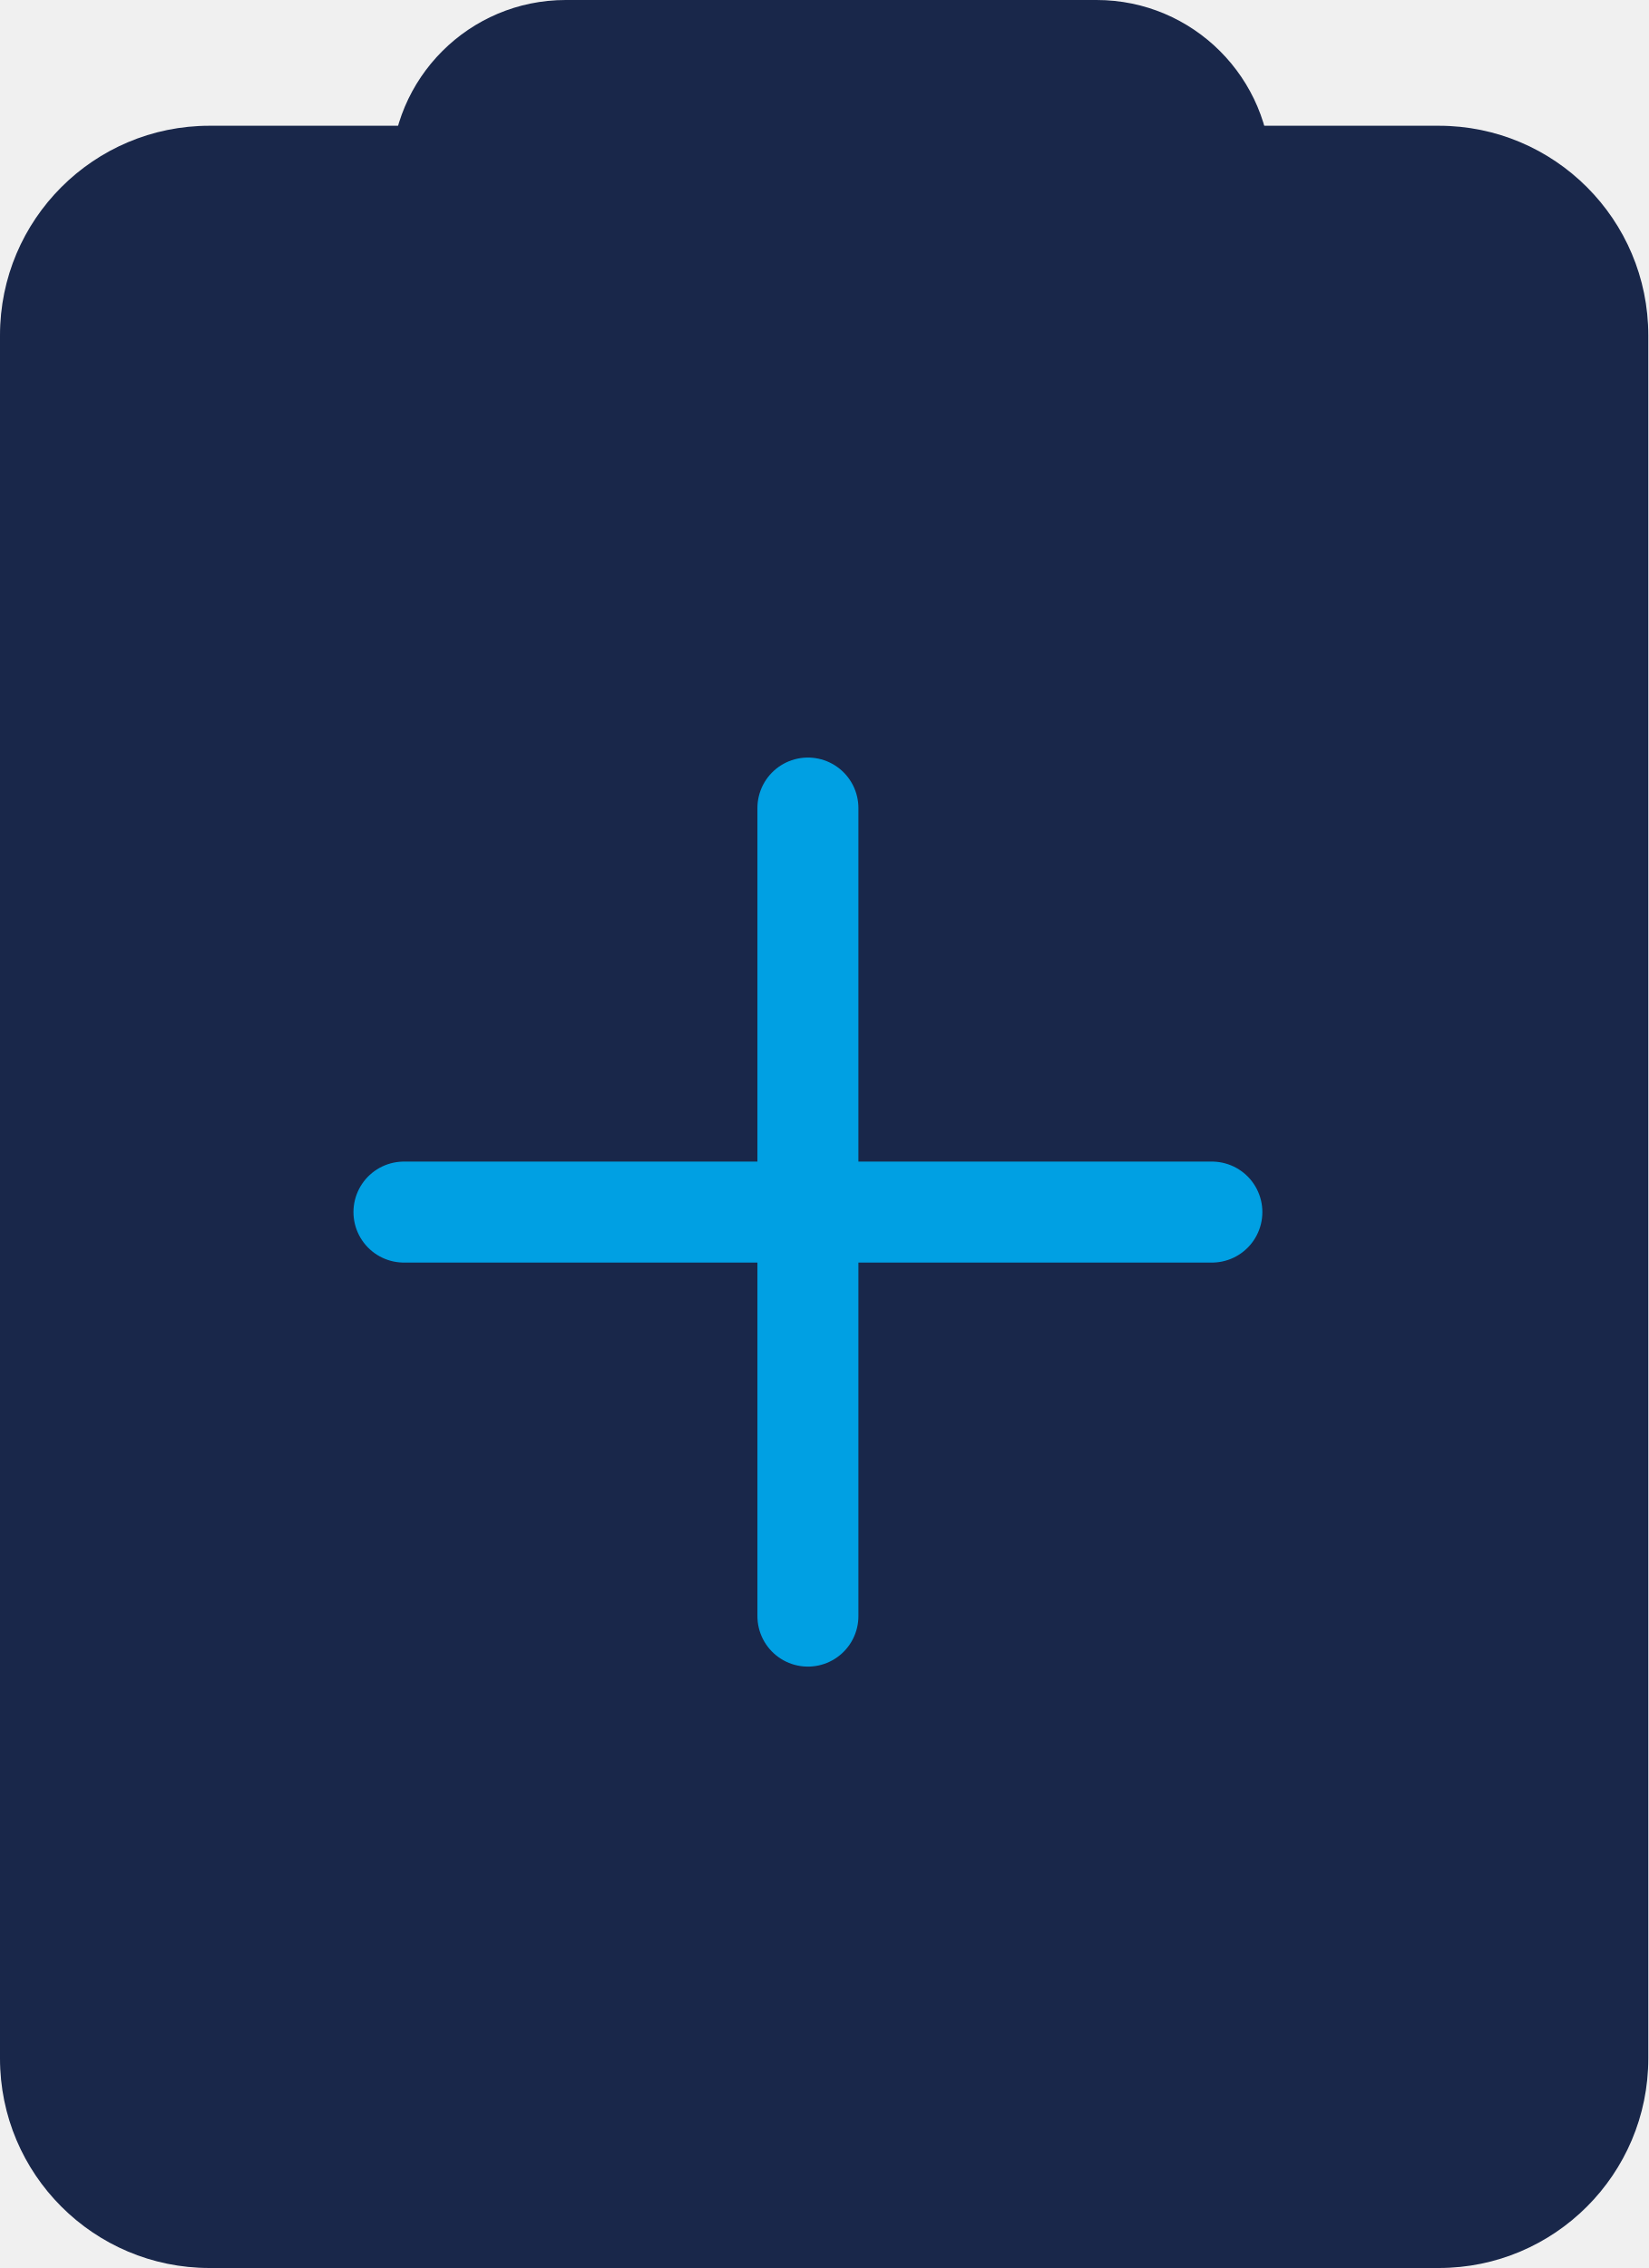
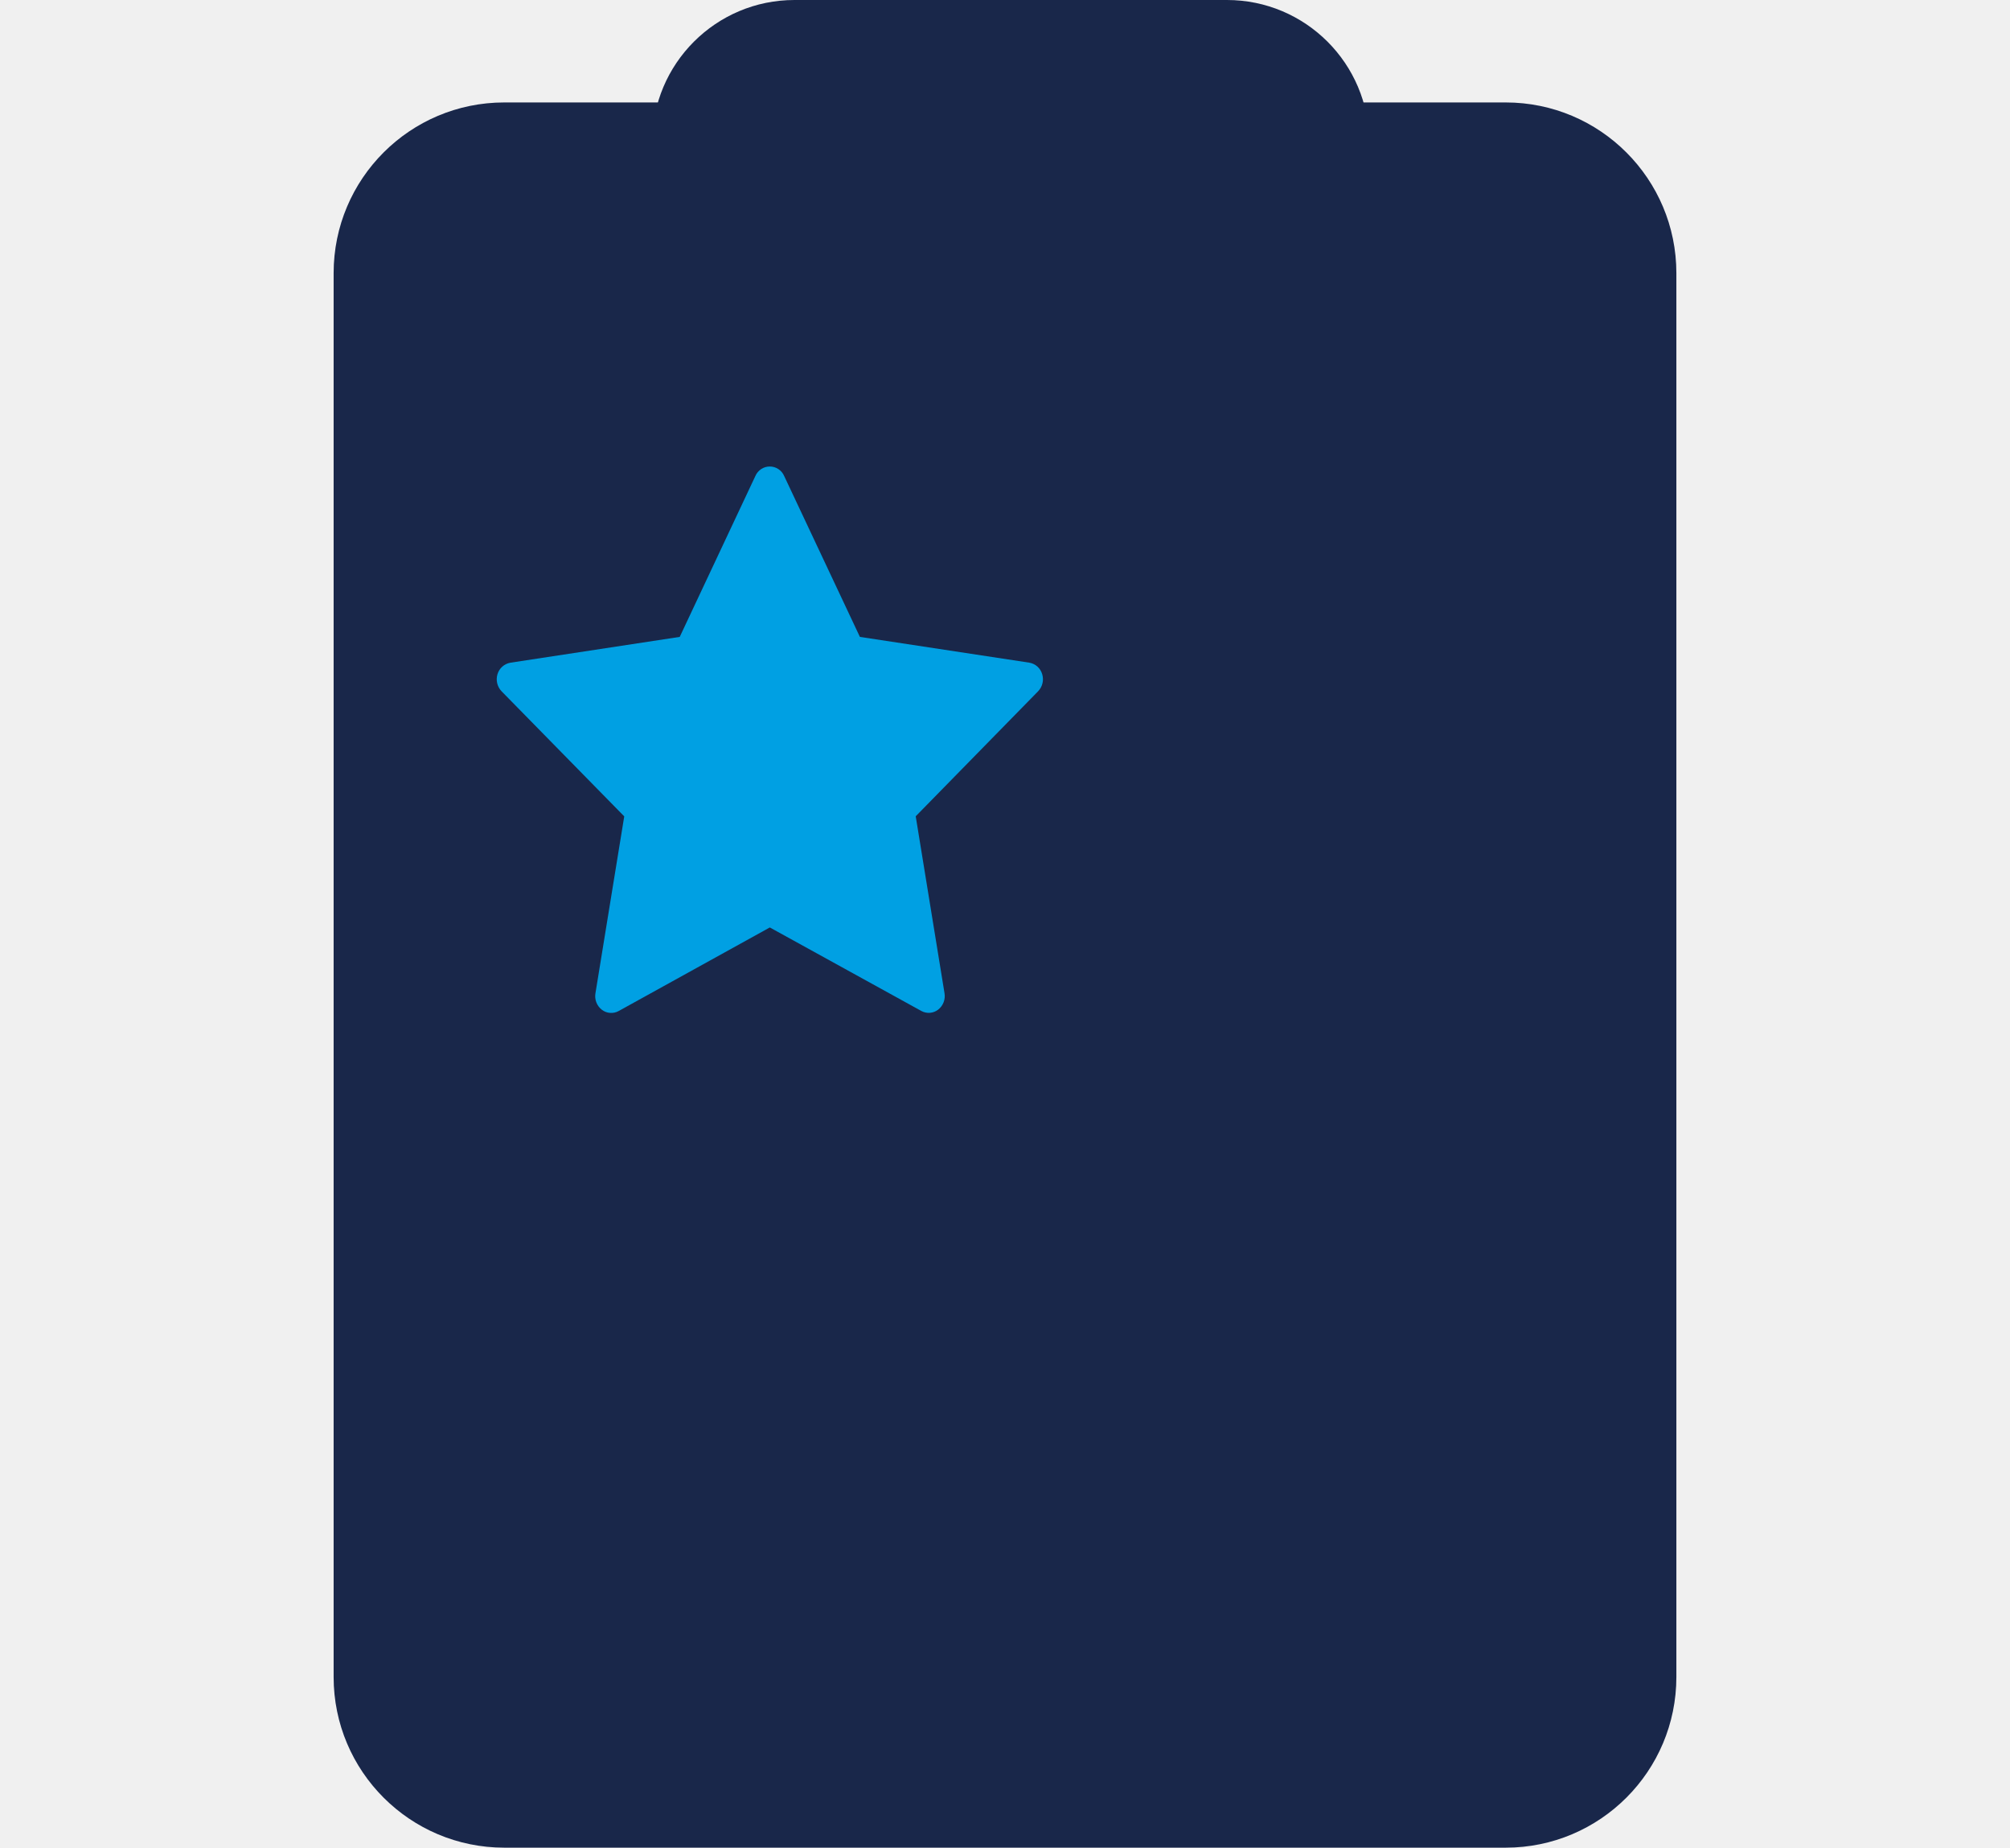
- <svg xmlns="http://www.w3.org/2000/svg" id="new" width="32.643" height="44.908" viewBox="0 0 32.643 44.908">
-   <path id="Rectangle" d="M4.15,42.418A4.149,4.149,0,0,1,0,38.267V4.15A4.149,4.149,0,0,1,4.151,0H28.494a4.149,4.149,0,0,1,4.149,4.15V38.268a4.149,4.149,0,0,1-4.15,4.15Z" transform="translate(0 2.49)" fill="#19274a" />
-   <path id="Rectangle-2" data-name="Rectangle" d="M3.458,6.916A3.458,3.458,0,1,1,3.458,0H13.971a3.458,3.458,0,1,1,0,6.916Z" transform="translate(7.746)" fill="#19274a" />
-   <g id="White-plus" transform="translate(0.5 8.5)">
-     <path id="Path_808" data-name="Path 808" d="M18,7.5v16" transform="translate(-2.5)" fill="none" stroke="#00a0e3" stroke-linecap="round" stroke-linejoin="round" stroke-width="2" />
-     <path id="Path_809" data-name="Path 809" d="M7.5,18h16" transform="translate(0 -2.5)" fill="none" stroke="#00a0e3" stroke-linecap="round" stroke-linejoin="round" stroke-width="2" />
+ <svg xmlns="http://www.w3.org/2000/svg" id="new" width="32.643" height="30" viewBox="0 0 32.643 44.908">
+   <g id="new-2" data-name="new">
+     <rect id="Rectangle" width="32.09" height="41.865" rx="5" transform="translate(0.277 2.766)" fill="#f1f2f6" />
+     <path id="Rectangle-2" data-name="Rectangle" d="M5,0H29.6a0,0,0,0,1,0,0V34.375a5,5,0,0,1-5,5H5a5,5,0,0,1-5-5V5A5,5,0,0,1,5,0Z" transform="translate(0.277 2.766)" fill="#fff" />
+     <path id="Rectangle-3" data-name="Rectangle" d="M4.15,42.418A4.149,4.149,0,0,1,0,38.268V4.15A4.149,4.149,0,0,1,4.15,0H28.494a4.149,4.149,0,0,1,4.149,4.15V38.268a4.149,4.149,0,0,1-4.149,4.15Z" transform="translate(0 2.49)" fill="#19274a" />
+     <rect id="Rectangle-4" data-name="Rectangle" width="16.875" height="6.363" rx="3.181" transform="translate(8.023 0.277)" fill="#fff" />
+     <path id="Rectangle-5" data-name="Rectangle" d="M3.458,6.916A3.458,3.458,0,0,1,3.458,0H13.971a3.458,3.458,0,1,1,0,6.916Z" transform="translate(7.746)" fill="#19274a" />
+     <path id="Path_14" data-name="Path 14" d="M17.843,0c.153,0,.277.224.277.5,0,.256-.107.468-.244.5l-.032,0H.277C.124,1,0,.776,0,.5,0,.244.107.032.244,0L.277,0Z" transform="translate(3.965 28.309)" fill="#19274a" />
+     <path id="Path_14-2" data-name="Path 14" d="M13.694,0c.153,0,.277.224.277.5,0,.256-.107.468-.244.5l-.032,0H.277C.124,1,0,.776,0,.5,0,.244.107.032.244,0L.277,0Z" transform="translate(3.965 31.26)" fill="#19274a" />
+     <g id="star_1_" data-name="star (1)" transform="translate(3.965 11.342)">
+       <path id="Path" d="M13.26,5.042a.394.394,0,0,0-.314-.278L8.829,4.138,6.988.227a.381.381,0,0,0-.7,0L4.449,4.138.333,4.765a.4.4,0,0,0-.314.278.422.422,0,0,0,.1.418L3.1,8.5l-.7,4.3a.417.417,0,0,0,.155.4.374.374,0,0,0,.41.031L6.639,11.2l3.682,2.029a.374.374,0,0,0,.41-.031.417.417,0,0,0,.155-.4l-.7-4.3L13.161,5.46A.421.421,0,0,0,13.26,5.042Z" transform="translate(0)" fill="#00a0e3" />
+     </g>
  </g>
</svg>
